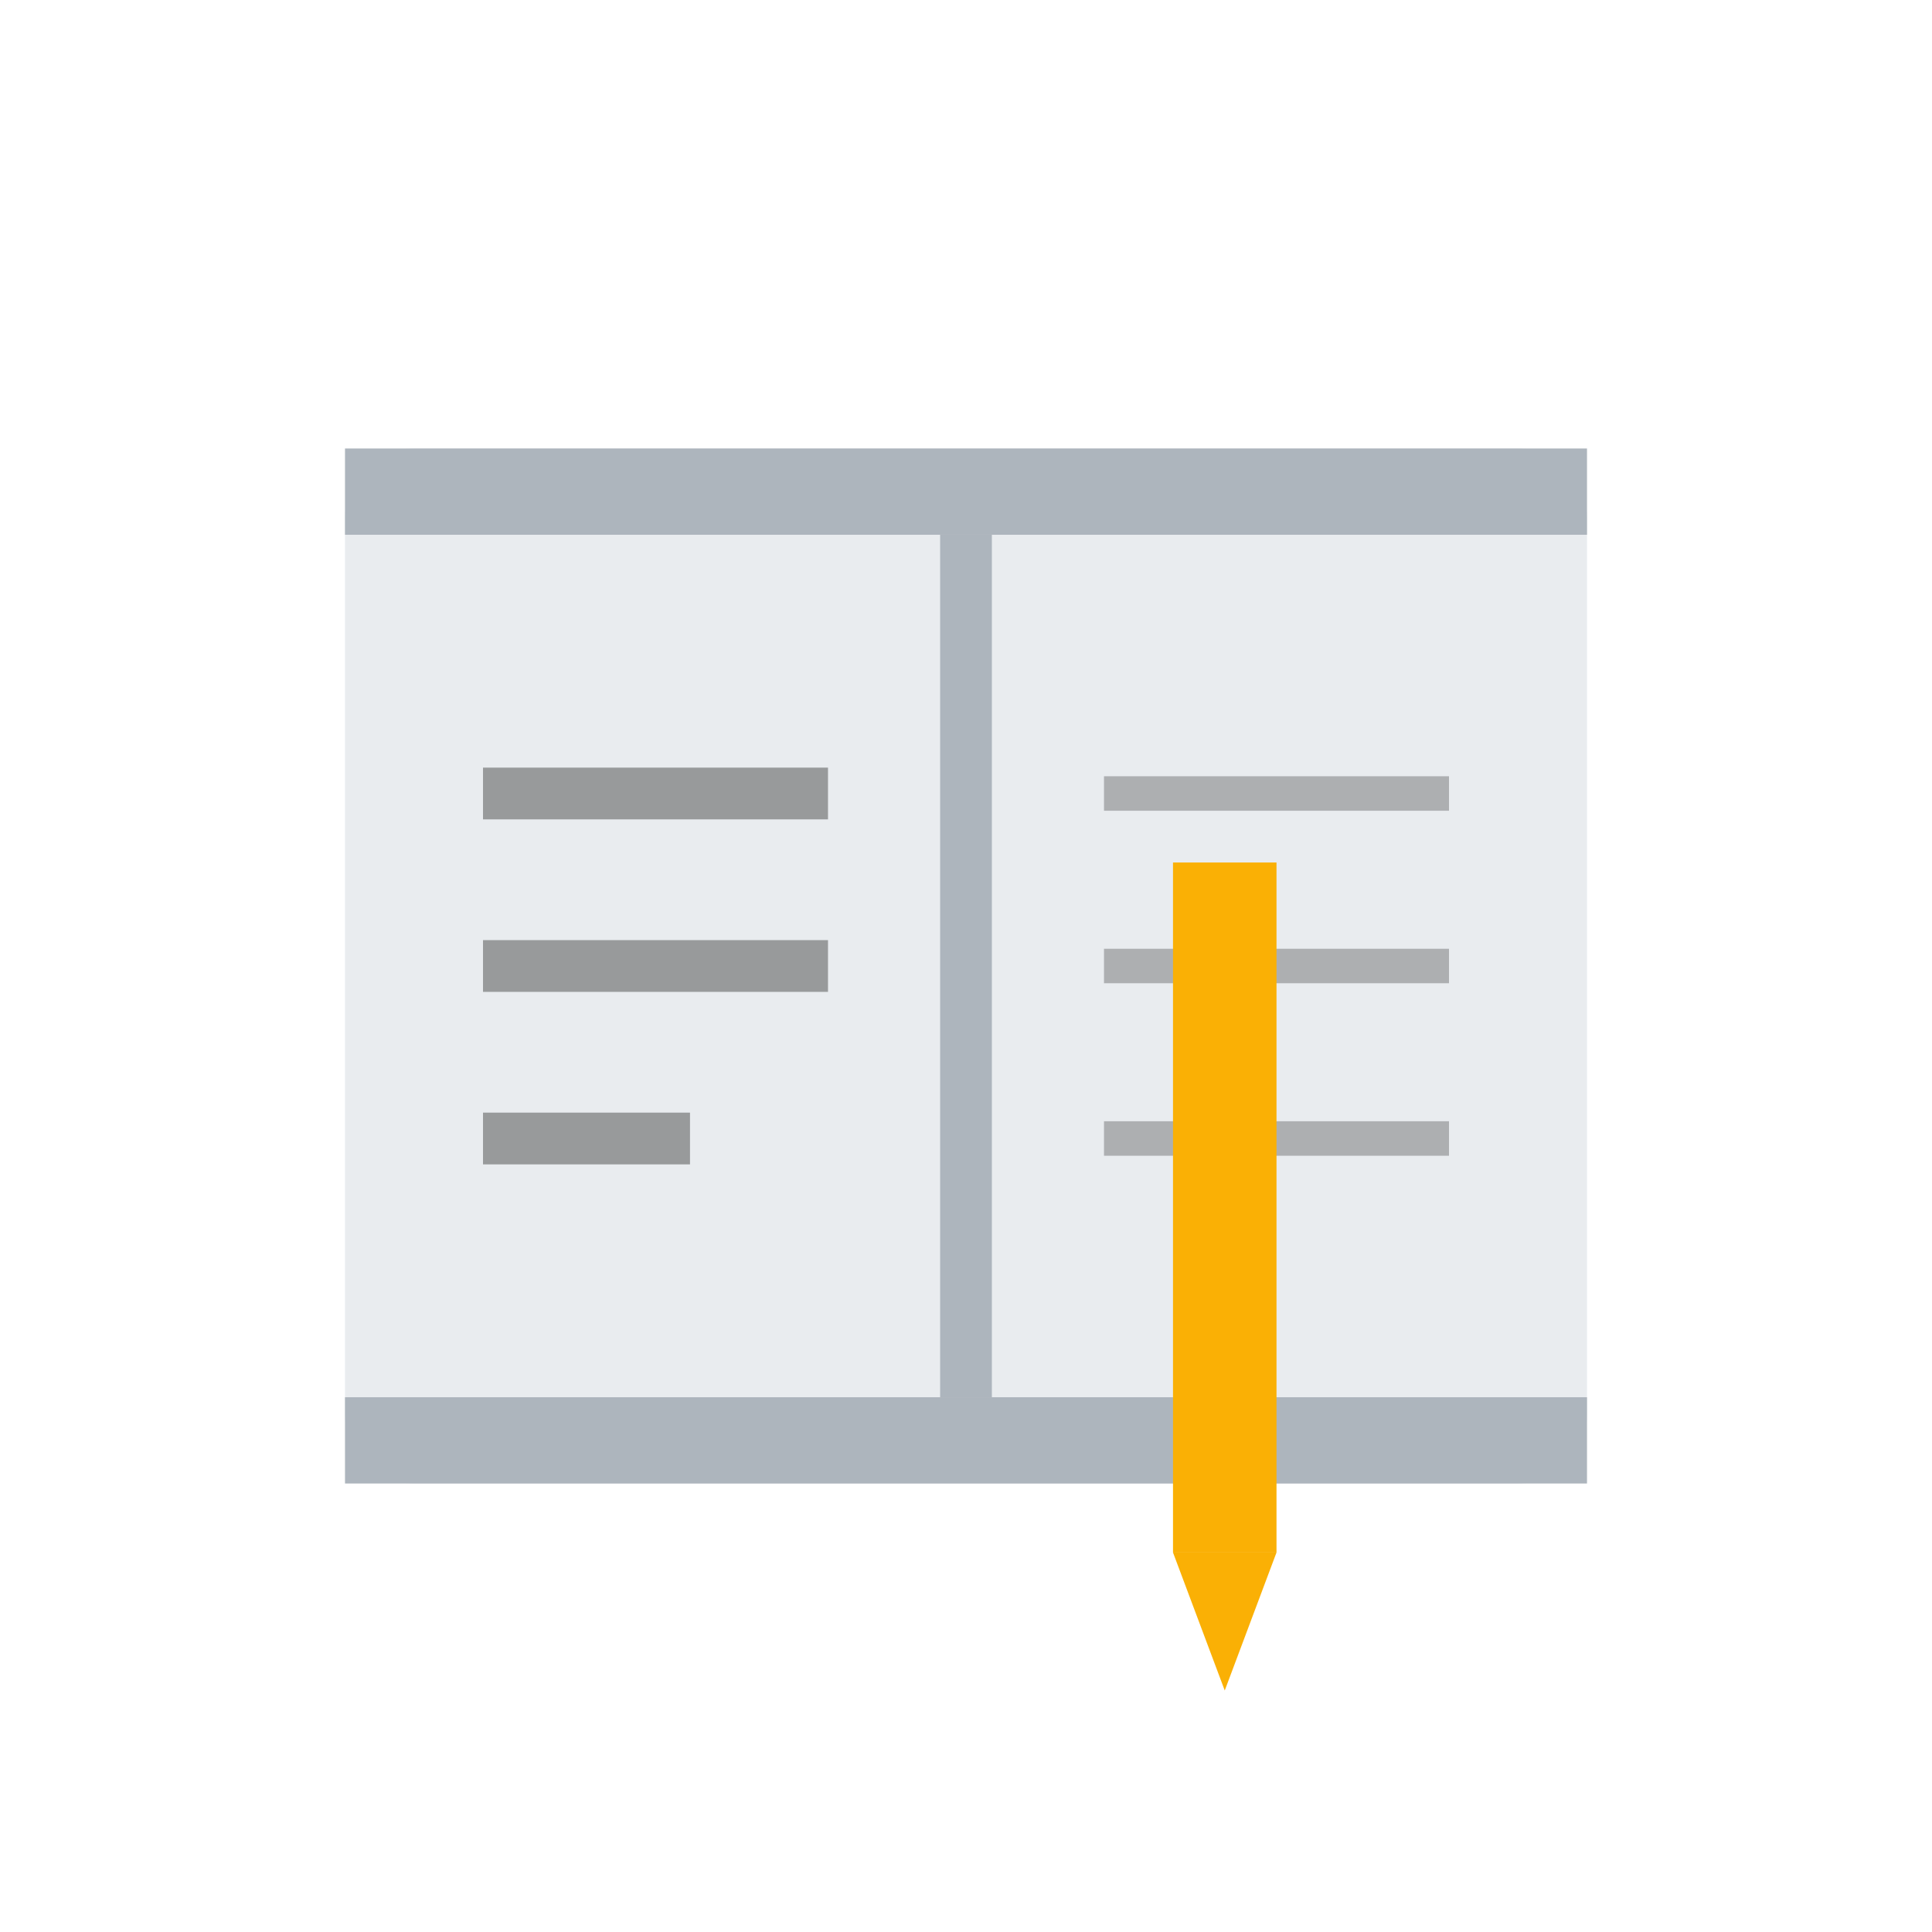
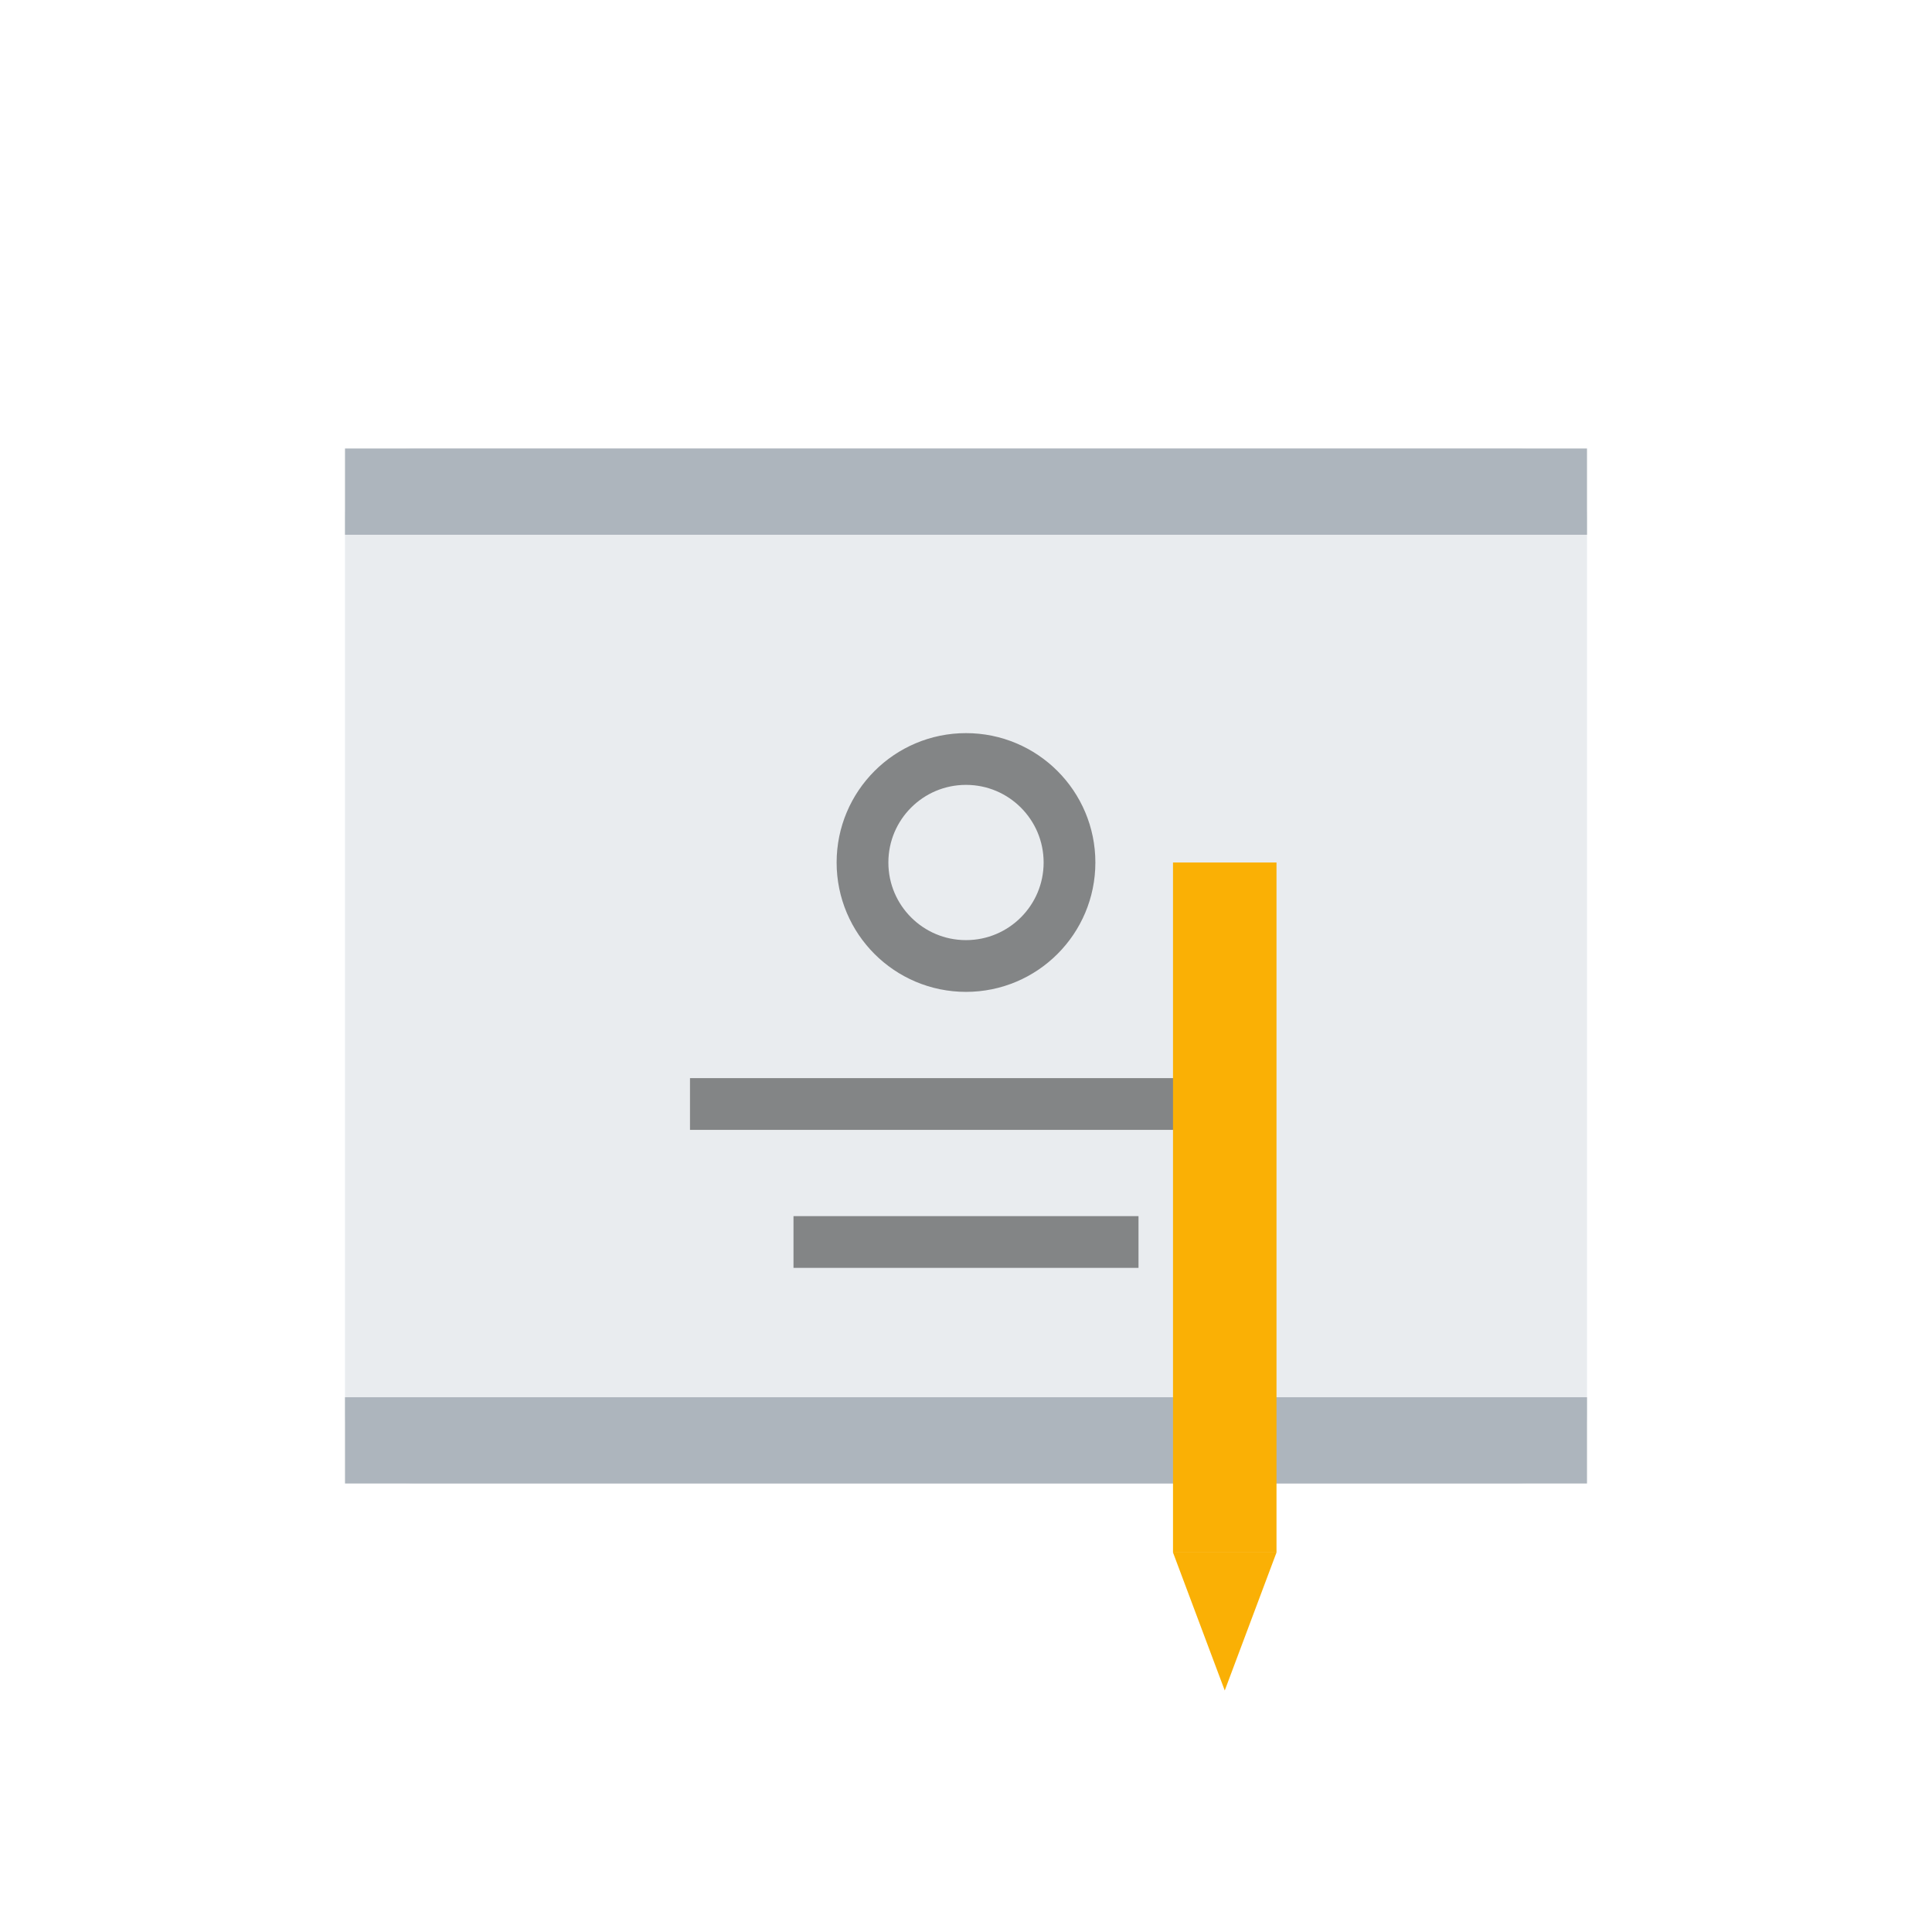
<svg xmlns="http://www.w3.org/2000/svg" viewBox="0 0 56 56" width="56" height="56">
  <g transform="translate(28, 28)">
    <rect x="-18" y="-15" width="36" height="30" rx="2" fill="#E9ECEF" />
    <rect x="-18" y="-15" width="36" height="2.5" fill="#ADB5BD" />
    <rect x="-18" y="12.5" width="36" height="2.5" fill="#ADB5BD" />
-     <line x1="0" y1="-12.5" x2="0" y2="12.5" stroke="#ADB5BD" stroke-width="1.5" />
-     <line x1="-14" y1="-5" x2="-4" y2="-5" stroke="#1e1e1e" stroke-width="1.5" opacity="0.4" />
-     <line x1="-14" y1="0" x2="-4" y2="0" stroke="#1e1e1e" stroke-width="1.5" opacity="0.4" />
-     <line x1="-14" y1="5" x2="-8" y2="5" stroke="#1e1e1e" stroke-width="1.5" opacity="0.4" />
-     <line x1="4" y1="-5" x2="14" y2="-5" stroke="#1e1e1e" stroke-width="1" opacity="0.3" />
-     <line x1="4" y1="0" x2="14" y2="0" stroke="#1e1e1e" stroke-width="1" opacity="0.3" />
-     <line x1="4" y1="5" x2="14" y2="5" stroke="#1e1e1e" stroke-width="1" opacity="0.3" />
+     <circle cx="0" cy="-3" r="3" fill="none" stroke="#1e1e1e" stroke-width="1.5" opacity="0.5" />
+     <line x1="-8" y1="4" x2="8" y2="4" stroke="#1e1e1e" stroke-width="1.5" opacity="0.5" />
+     <line x1="-5" y1="8" x2="5" y2="8" stroke="#1e1e1e" stroke-width="1.5" opacity="0.5" />
    <rect x="6" y="-3" width="3" height="20" fill="#FAB005" />
    <polygon points="6,17 9,17 7.5,21" fill="#FAB005" />
  </g>
</svg>
